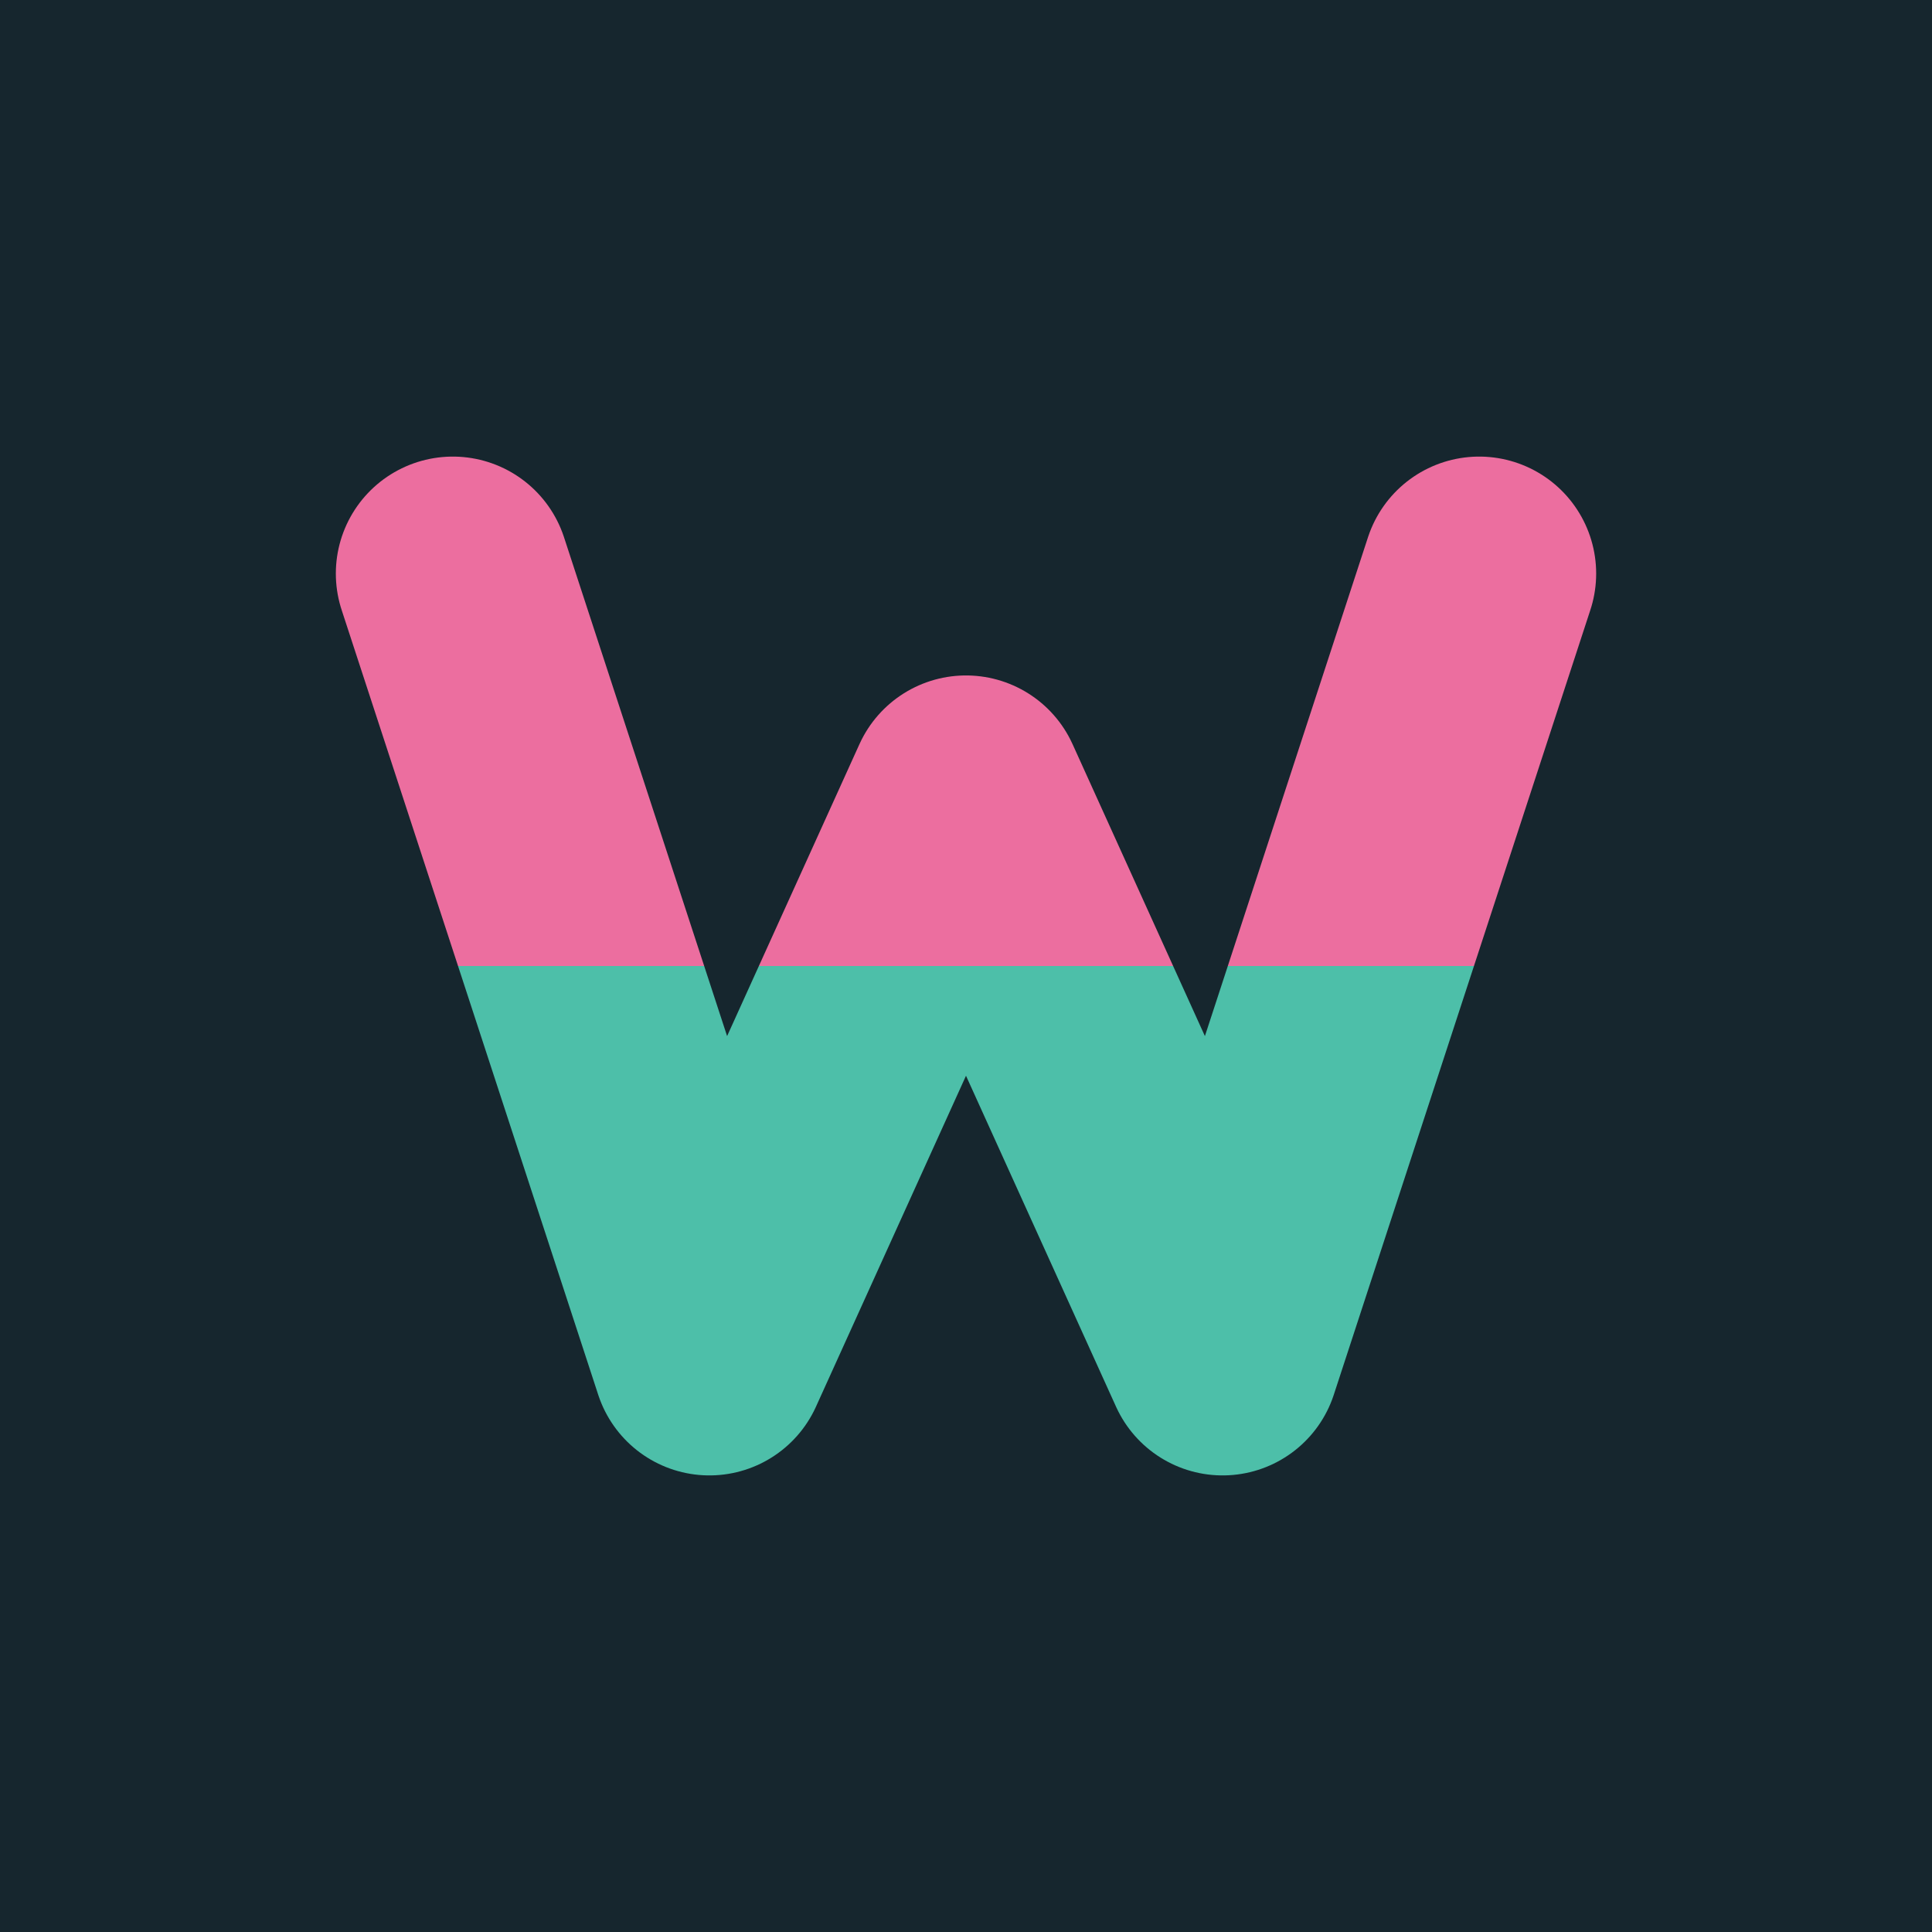
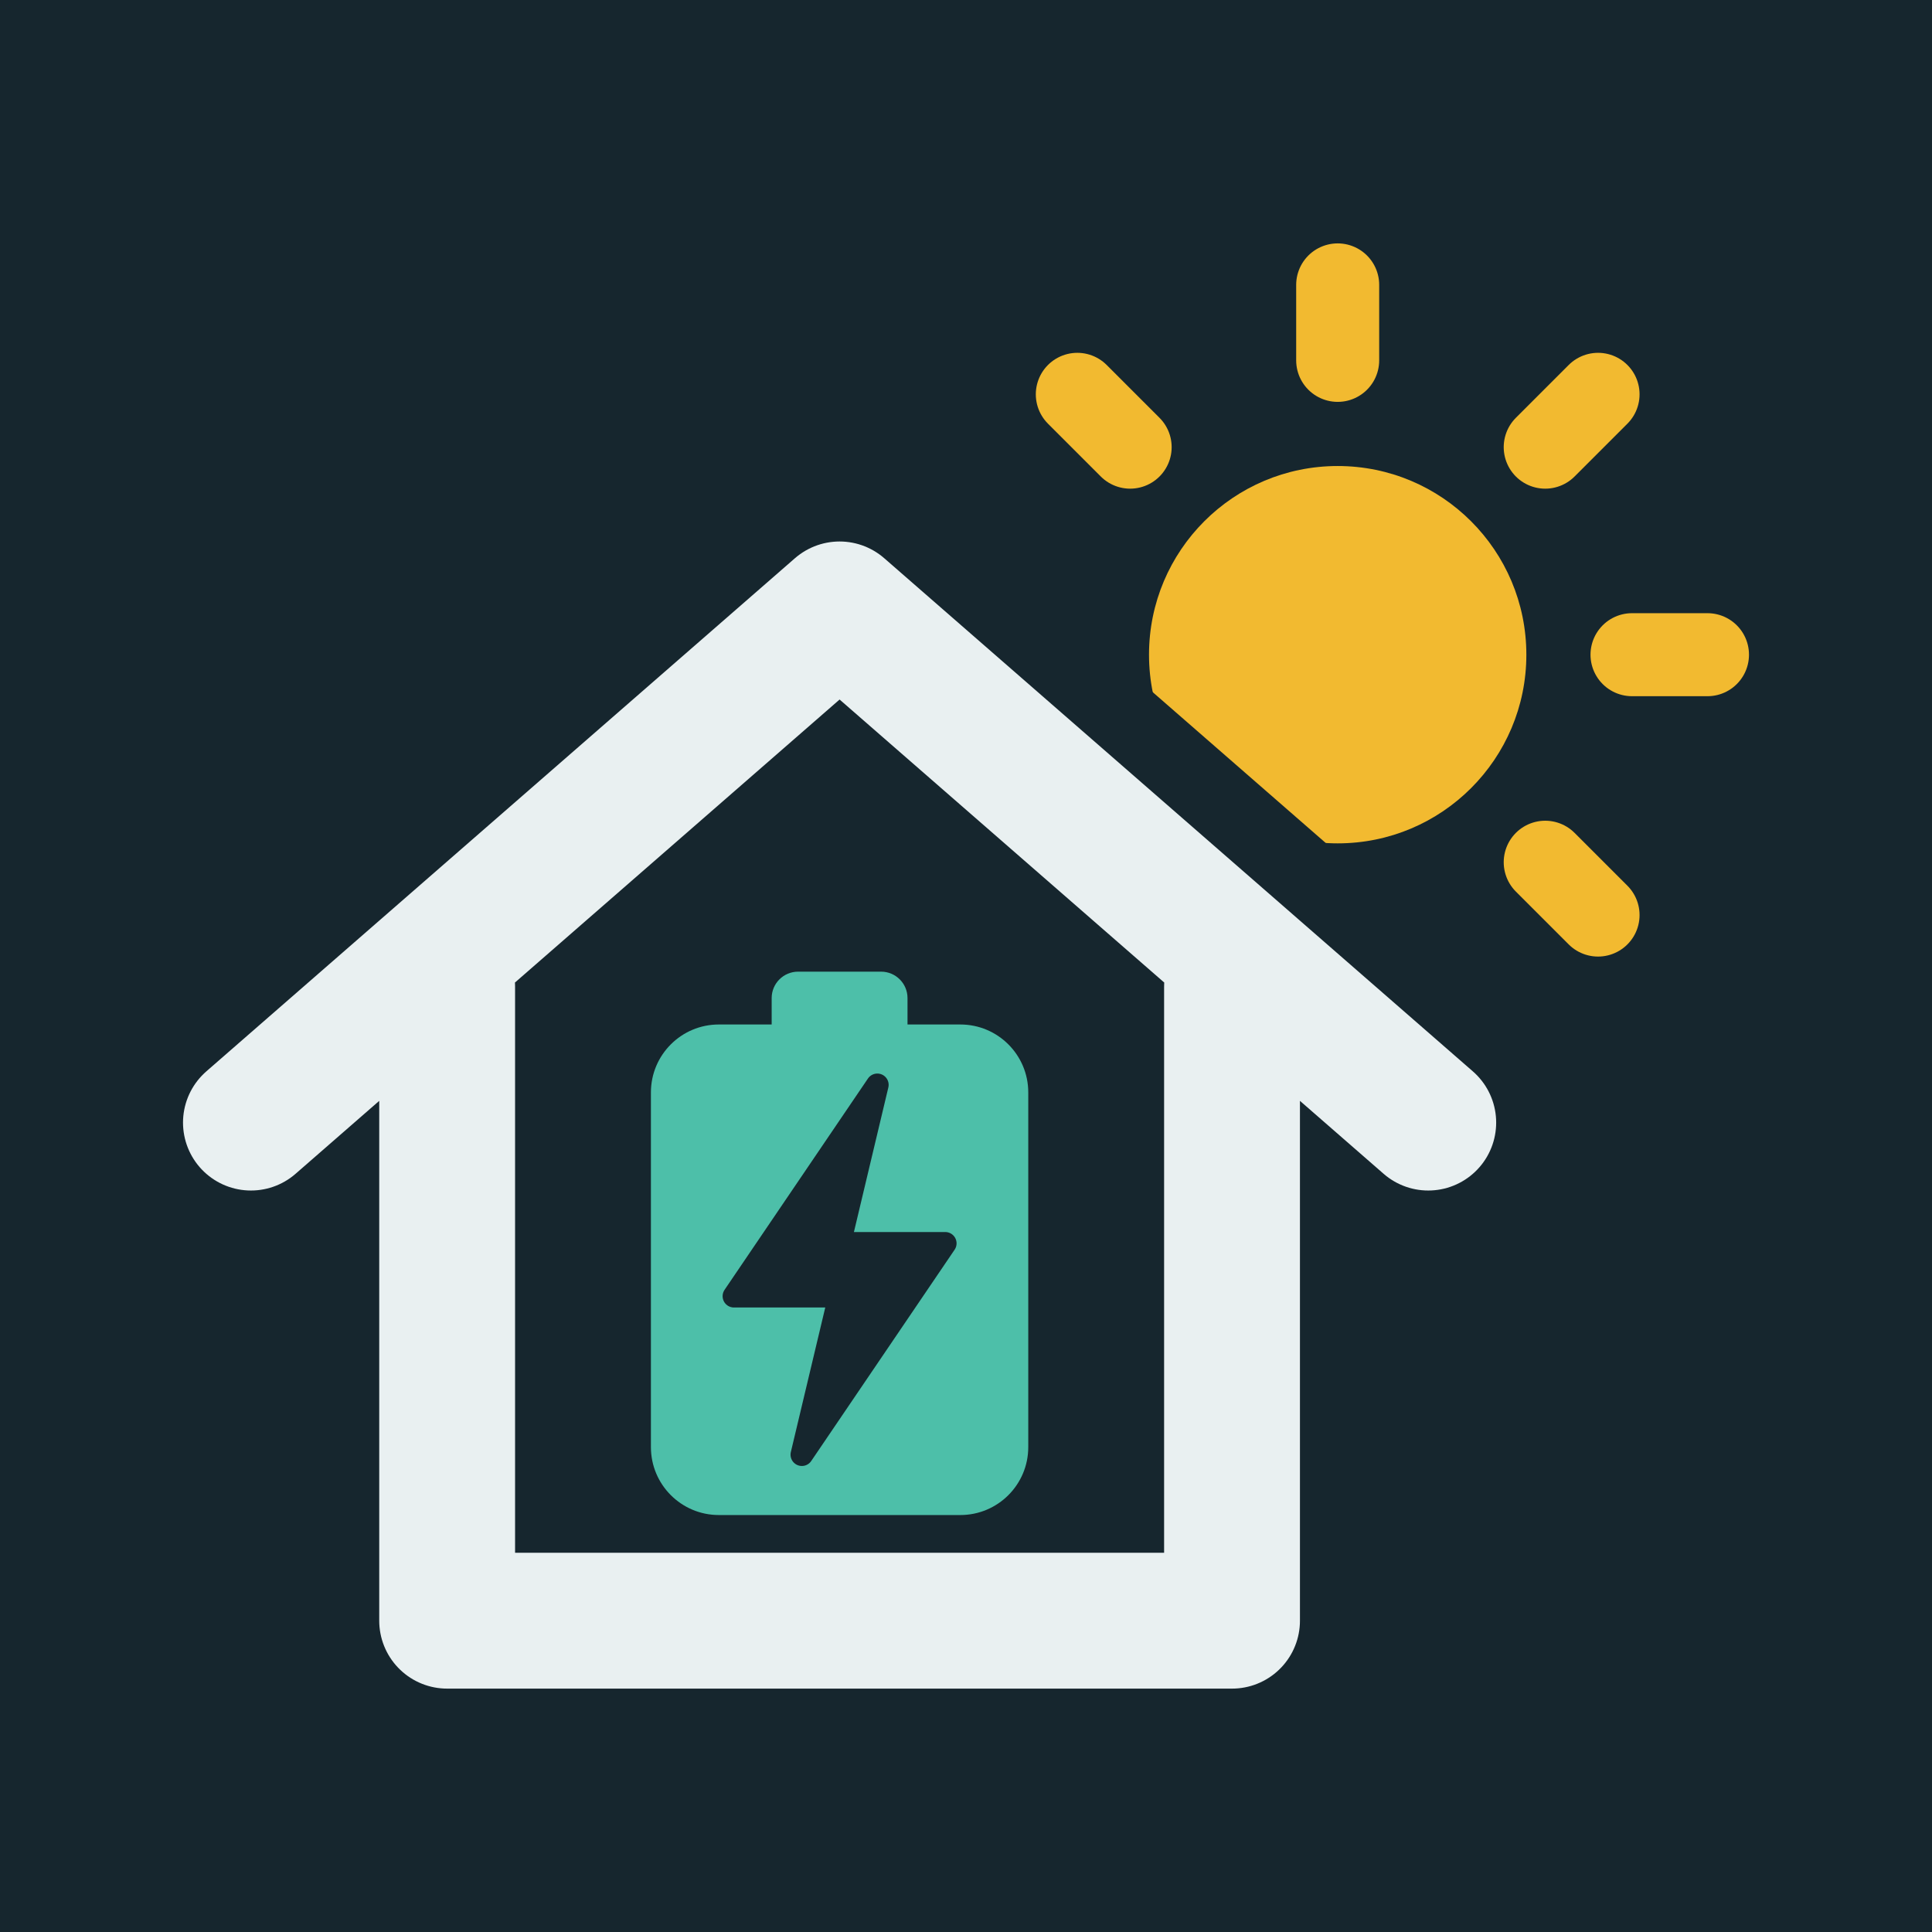
<svg xmlns="http://www.w3.org/2000/svg" viewBox="0 0 512 512">
-   <defs>
-     <linearGradient id="ww" x1="0" y1="152" x2="0" y2="360" gradientUnits="userSpaceOnUse">
-       <stop offset=".5" stop-color="#EC6E9F" />
-       <stop offset=".5" stop-color="#4DBFA9" />
-     </linearGradient>
-   </defs>
  <rect width="512" height="512" rx="0" fill="#16262E" />
-   <g transform="translate(256 256) scale(1) translate(-256 -256)">
-     <path d="M120 152 L188 360 L256 210 L324 360 L392 152" fill="none" stroke="url(#ww)" stroke-width="62" stroke-linecap="round" stroke-linejoin="round" />
+   <g transform="translate(256 256) scale(1) translate(-259.5 -252.5)">
+     <defs>
+       <mask id="ww-sun" maskUnits="userSpaceOnUse" x="0" y="0" width="512" height="512">
+         <rect width="512" height="512" fill="#fff" />
+         <path d="M70 294L226 158L382 294 M122 258V426H330V258" fill="none" stroke="#000" stroke-width="76" stroke-linecap="round" stroke-linejoin="round" />
+       </mask>
+       <mask id="ww-bolt" maskUnits="userSpaceOnUse" x="0" y="0" width="512" height="512">
+         <rect width="512" height="512" fill="#fff" />
+         <path d="M236 284L198 340H226L216 382L254 326H226Z" fill="#000" stroke="#000" stroke-width="6" stroke-linejoin="round" />
+       </mask>
+     </defs>
+     <g stroke-linecap="round" stroke-linejoin="round">
+       <g mask="url(#ww-sun)">
+         <path d="M358 72V92 M427 101L413 115 M456 170H436 M289 101L303 115 M427 239L413 225" stroke="#F2BA30" stroke-width="22" />
+         <circle cx="358" cy="170" r="50" fill="#F2BA30" />
+       </g>
+       <path d="M70 294L226 158L382 294 M122 258V426H330V258" fill="none" stroke="#E9F0F1" stroke-width="36" />
+       <g fill="#4DBFA9" mask="url(#ww-bolt)">
+         <rect x="208" y="254" width="36" height="24" rx="7" />
+         <rect x="176" y="268" width="100" height="130" rx="18" />
+       </g>
+     </g>
  </g>
</svg>
